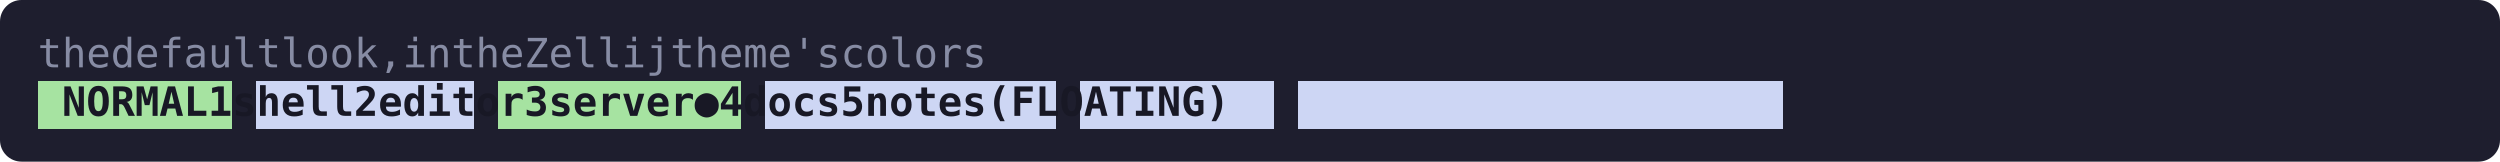
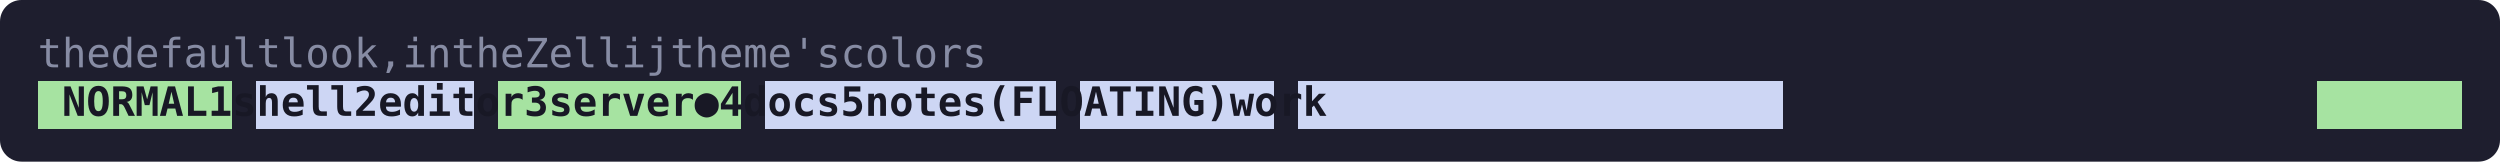
<svg xmlns="http://www.w3.org/2000/svg" width="928" height="60" viewBox="0 0 928 60" role="img">
  <rect width="928" height="60" rx="8" fill="#1e1e2e" />
  <g transform="translate(14 12)">
    <g shape-rendering="crispEdges">
      <rect x="0" y="18" width="72" height="18" fill="#a6e3a1" />
      <rect x="81" y="18" width="81" height="18" fill="#cdd6f4" />
      <rect x="171" y="18" width="90" height="18" fill="#a6e3a1" />
      <rect x="270" y="18" width="108" height="18" fill="#cdd6f4" />
      <rect x="387" y="18" width="72" height="18" fill="#cdd6f4" />
      <rect x="468" y="18" width="180" height="18" fill="#cdd6f4" />
+       <rect x="846" y="18" width="54" height="18" fill="#a6e3a1" />
    </g>
    <g font-family="ui-monospace, SFMono-Regular, Menlo, Consolas, 'DejaVu Sans Mono', monospace" font-size="15" xml:space="preserve">
      <text y="13">
        <tspan x="0 9 18 36 45 54 63 72 81 90 108 117 126 135 144 162 171 189 198 207 225 234 243 252 261 270 288 297 306 315 324 333 342 360 369 378 387 396 405" fill="#878ca4">thedefaultlook,intheZellijtheme'scolors</tspan>
      </text>
      <text y="31">
-         <tspan x="9 18 27 36 45 54 90 108 117 126 135 144 180 198 207 216 225 234 243 279 297 306 315 324 333 342 360 396 414 423 432 441 477 495 504 513 522 531 549 558 567 576 585 594 603 612 621 630" fill="#181825" font-weight="bold">NORMAL1shell2editor3server●4docs5notes(FLOATING)</tspan>
+         <tspan x="9 18 27 36 45 54 90 108 117 126 135 144 180 198 207 216 225 234 243 279 297 306 315 324 333 342 360 396 414 423 432 441 477 495 504 513 522 531 549 558 567 576 585 594 603 612 621 630 855 864 873 882" fill="#181825" font-weight="bold">NORMAL1shell2editor3server●4docs5notes(FLOATING)work</tspan>
      </text>
    </g>
  </g>
</svg>
